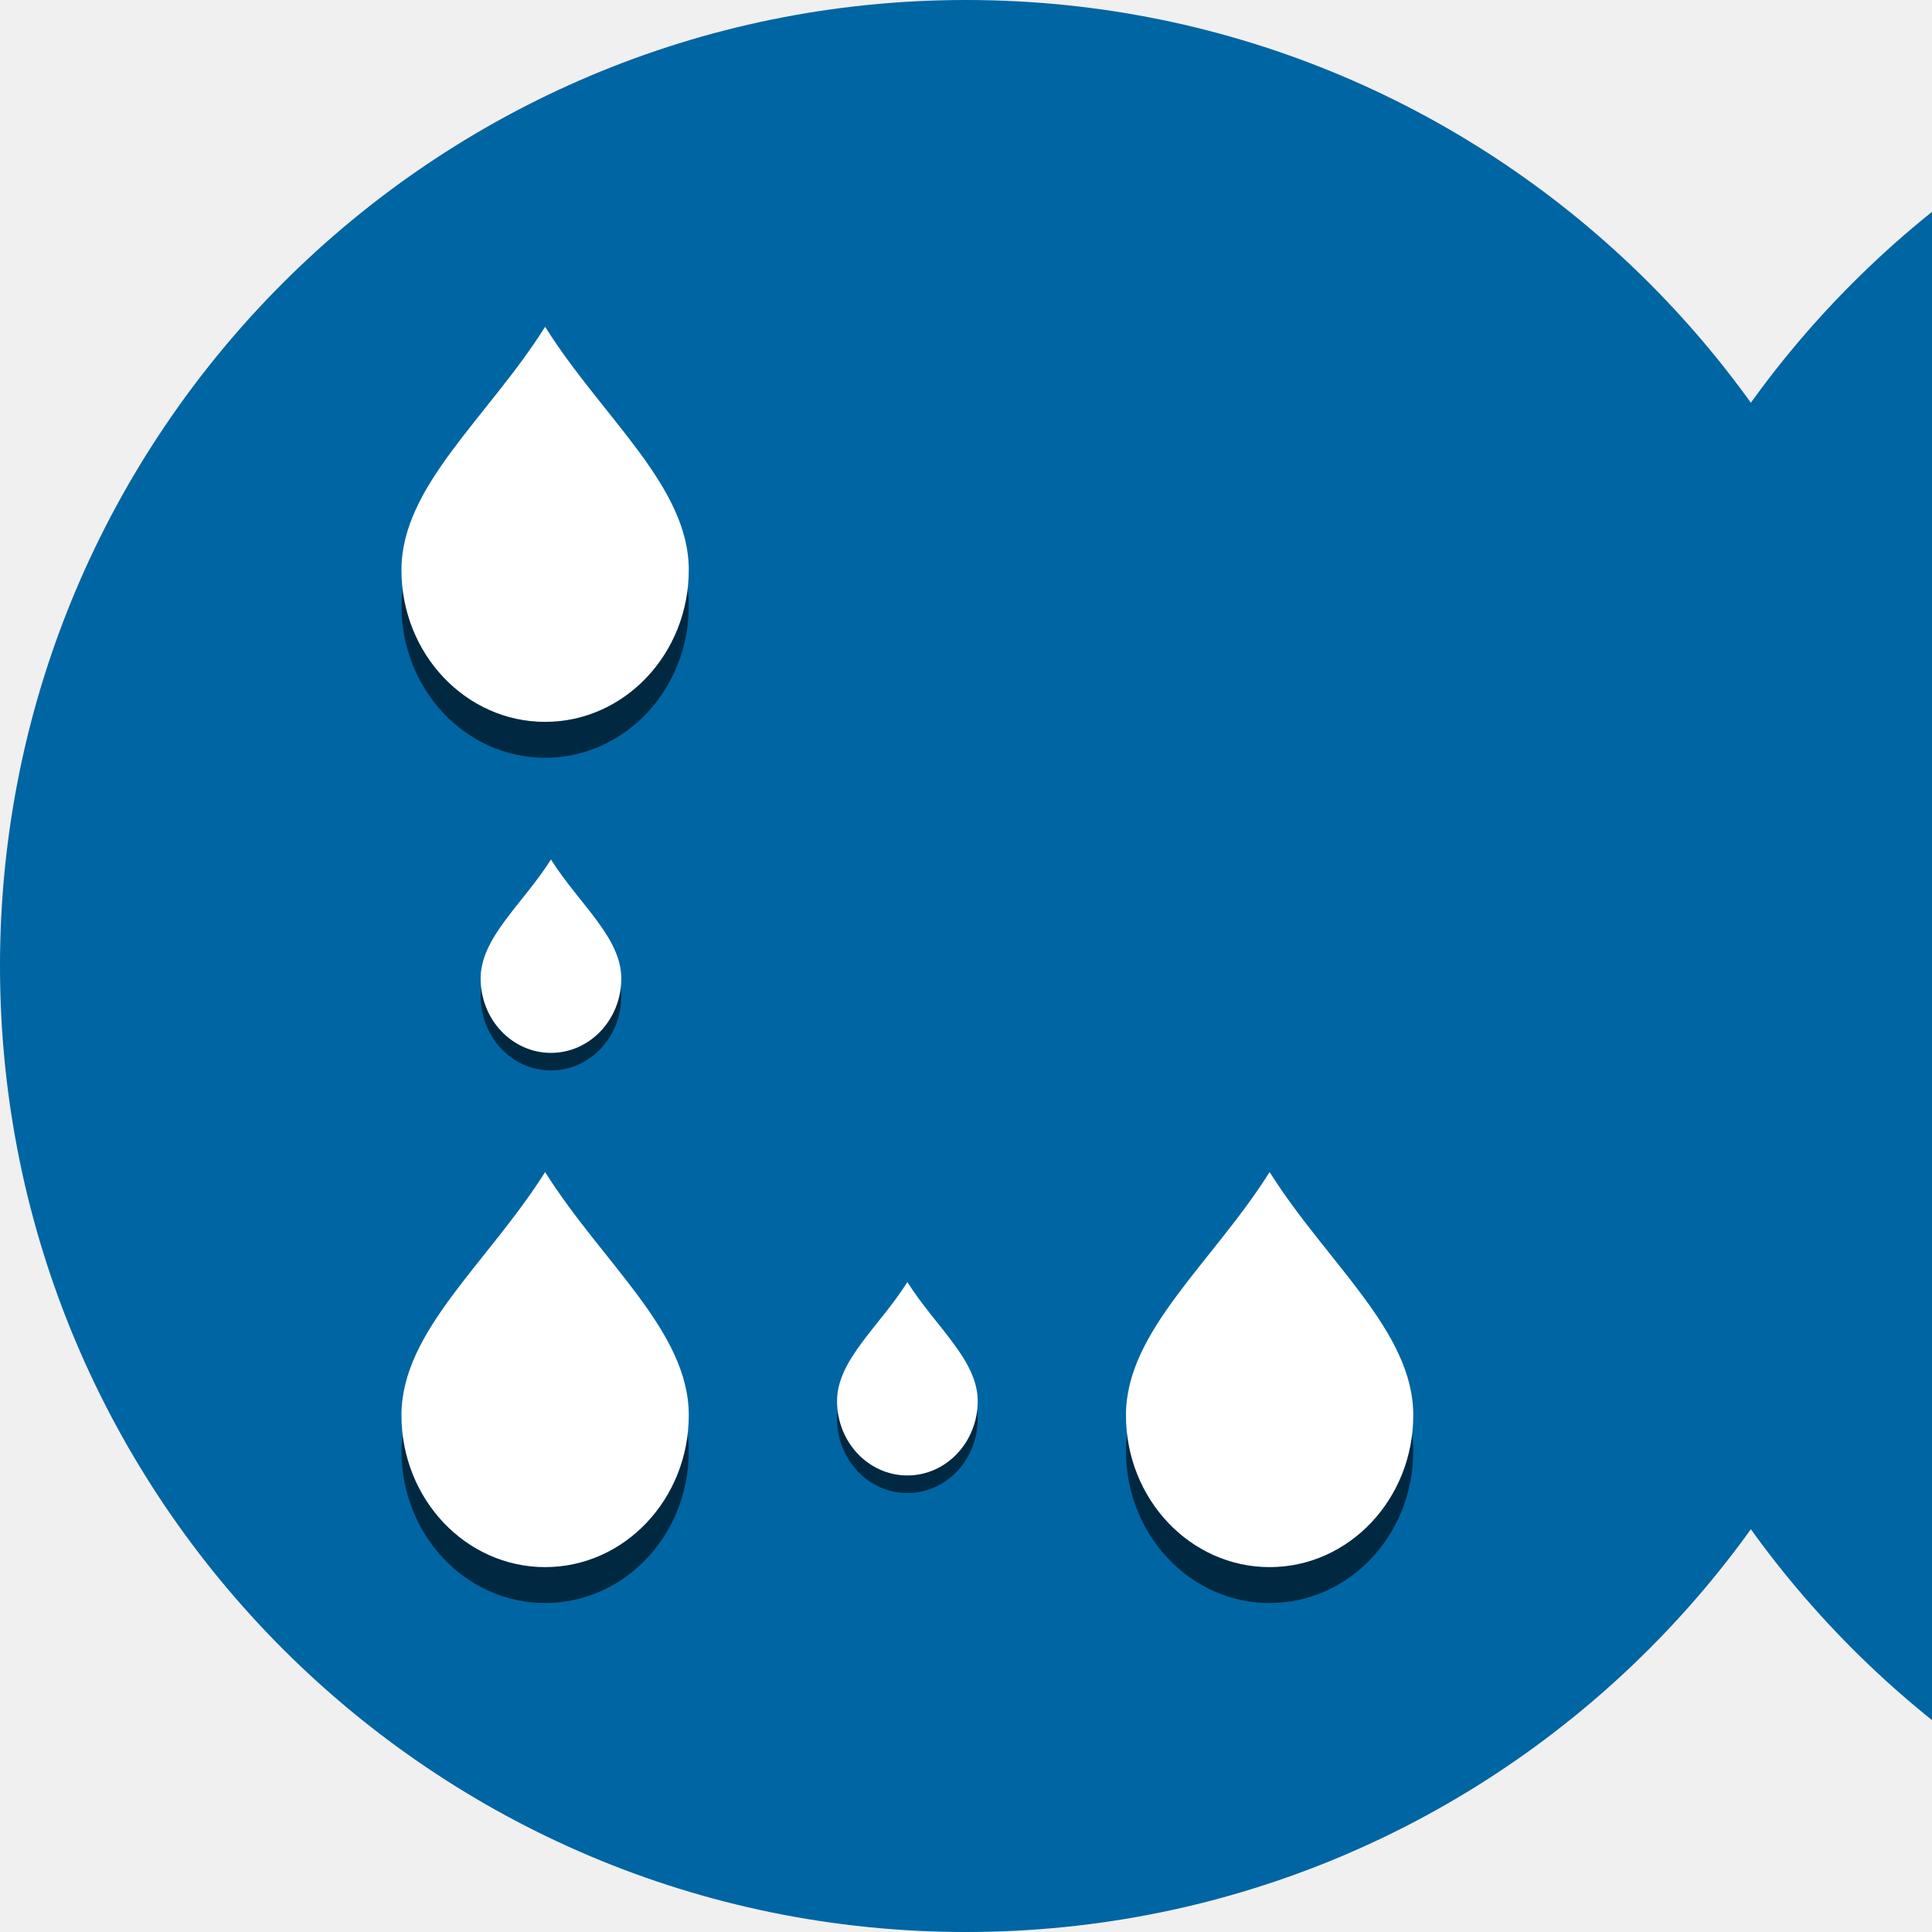
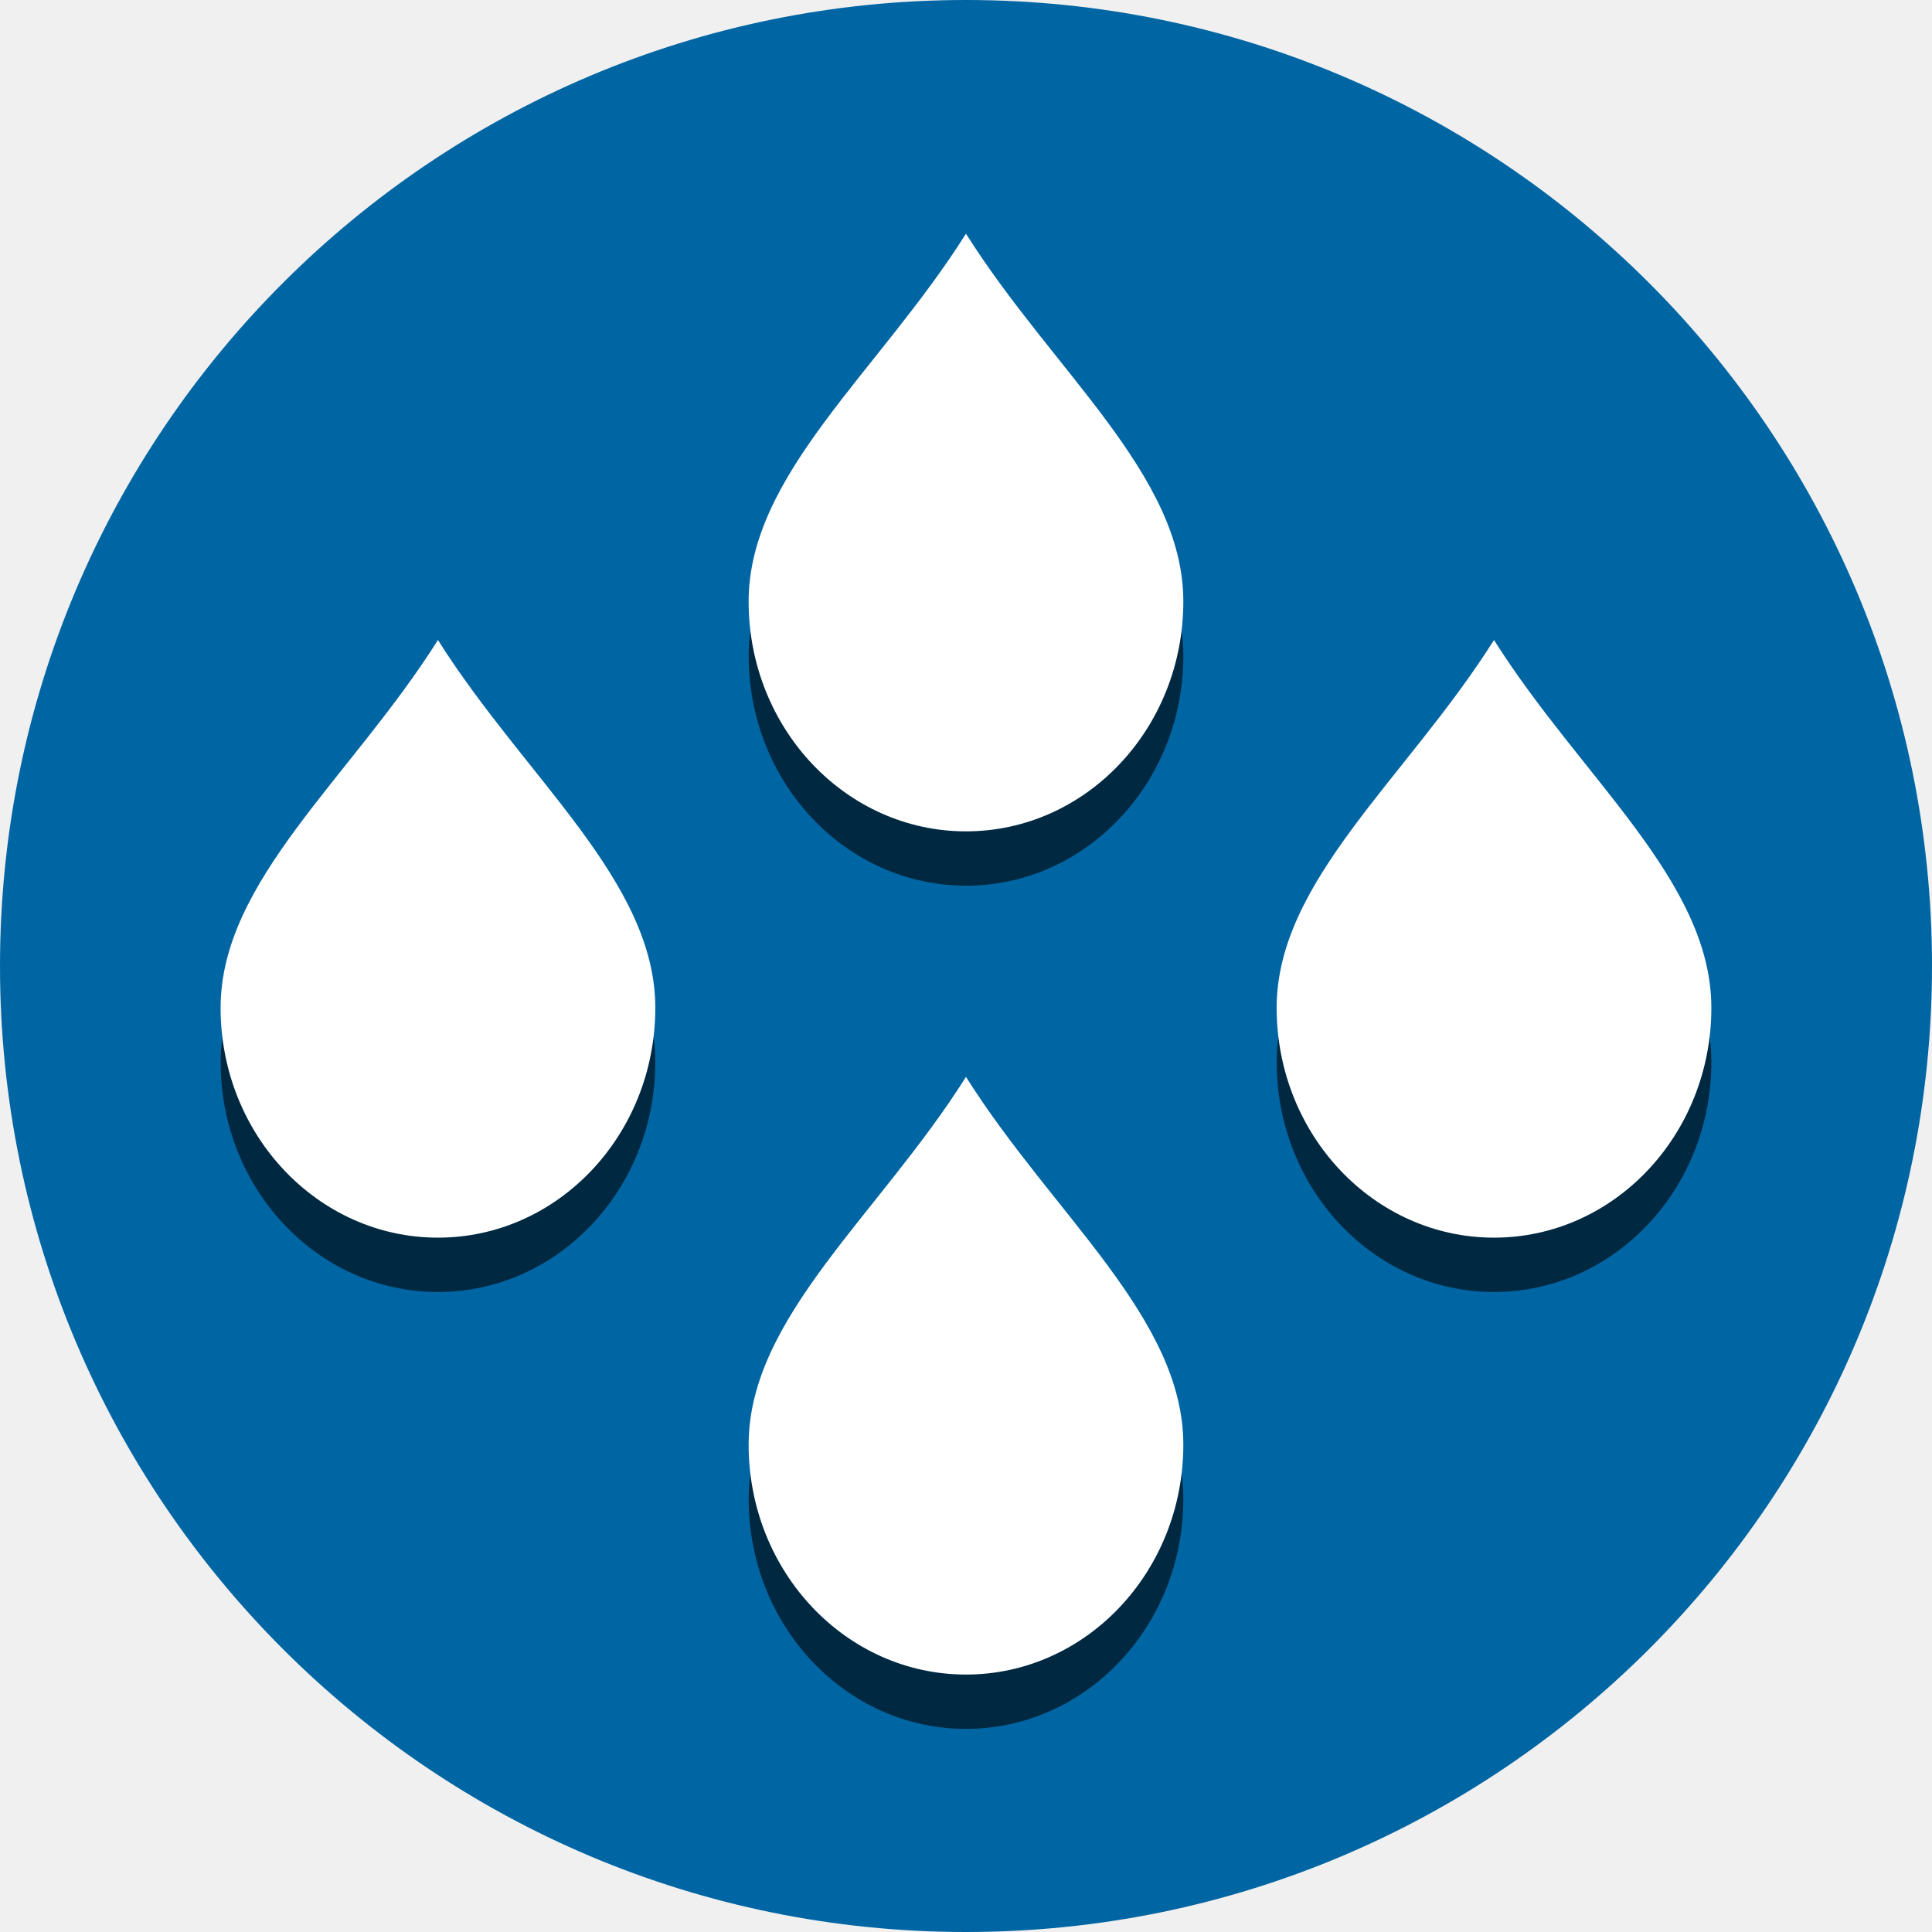
<svg xmlns="http://www.w3.org/2000/svg" enable-background="new 0 0 64 64" height="64px" version="1.1" viewBox="0 0 64 64" width="64px" xml:space="preserve" id="svg16">
  <defs id="defs20" />
-   <g id="g922" transform="translate(52)">
-     <circle cx="32" cy="32" r="32" id="circle920" style="fill:#0065a3;fill-opacity:1" />
-   </g>
  <g id="g4">
    <circle style="fill:#0065a3;fill-opacity:1" id="circle2" r="32" cy="32" cx="32" />
  </g>
  <g id="Layer_2" transform="matrix(0.5712819,0,0,0.5712819,13.92246,13.87683)" />
-   <g id="g900" transform="translate(1.424727,13.80656)">
-     <g style="opacity:0.6;fill:#000000;fill-opacity:1" id="g4576" transform="matrix(0.2974125,0,0,0.2974125,7.116321,23.23548)">
-       <path style="opacity:1;fill:#000000;fill-opacity:1" id="path4574" d="M 48,37.077 C 48,46.423 40.837,54 32,54 23.163,54 16,46.423 16,37.077 16,27.731 25.6,20.154 32,10 38.4,20.154 48,27.731 48,37.077 Z" />
+   <g transform="matrix(0.4895701,0,0,0.4895701,10.10841,16.22257)" id="g1176">
+     <g transform="matrix(0.2974125,0,0,0.2974125,7.116321,23.23548)" id="g1172" style="opacity:0.6;fill:#000000;fill-opacity:1" />
+   </g>
+   <g id="g4635">
+     <g style="stroke-width:0.661" transform="matrix(1.512898,0,0,1.512898,4.679706,-8.637646)" id="g4571">
+       <g style="stroke-width:0.661" transform="translate(1.424727,-14.19344)" id="g1144">
+         <g transform="matrix(0.2974125,0,0,0.2974125,7.116321,23.23548)" id="g1140" style="opacity:0.6;fill:#000000;fill-opacity:1;stroke-width:0.661">
+           <path d="M 48,37.077 C 48,46.423 40.837,54 32,54 23.163,54 16,46.423 16,37.077 16,27.731 25.6,20.154 32,10 38.4,20.154 48,27.731 48,37.077 Z" id="path1138" style="opacity:1;fill:#000000;fill-opacity:1;stroke-width:0.661" />
+         </g>
+         <path style="fill:#ffffff;stroke-width:0.197" id="path1142" d="m 21.392,33.073 c 0,2.78 -2.13,5.033 -4.759,5.033 -2.628,0 -4.759,-2.253 -4.759,-5.033 0,-2.78 2.855,-5.033 4.759,-8.053 1.903,3.02 4.759,5.273 4.759,8.053 z" />
+       </g>
    </g>
-     <path d="m 21.392,33.073 c 0,2.78 -2.13,5.033 -4.759,5.033 -2.628,0 -4.759,-2.253 -4.759,-5.033 0,-2.78 2.855,-5.033 4.759,-8.053 1.903,3.02 4.759,5.273 4.759,8.053 z" id="path4578" style="fill:#ffffff;stroke-width:0.297" />
+     <g id="g4603" transform="matrix(1.512898,0,0,1.512898,4.679706,19.29456)" style="stroke-width:0.661">
+       <g id="g4601" transform="translate(1.424727,-14.19344)" style="stroke-width:0.661">
+         <g style="opacity:0.6;fill:#000000;fill-opacity:1;stroke-width:0.661" id="g4597" transform="matrix(0.2974125,0,0,0.2974125,7.116321,23.23548)">
+           <path style="opacity:1;fill:#000000;fill-opacity:1;stroke-width:0.661" id="path4595" d="M 48,37.077 C 48,46.423 40.837,54 32,54 23.163,54 16,46.423 16,37.077 16,27.731 25.6,20.154 32,10 38.4,20.154 48,27.731 48,37.077 Z" />
+         </g>
+         <path d="m 21.392,33.073 c 0,2.78 -2.13,5.033 -4.759,5.033 -2.628,0 -4.759,-2.253 -4.759,-5.033 0,-2.78 2.855,-5.033 4.759,-8.053 1.903,3.02 4.759,5.273 4.759,8.053 z" id="path4599" style="fill:#ffffff;stroke-width:0.197" />
+       </g>
+     </g>
  </g>
-   <g transform="translate(25.42473,13.80656)" id="g1080">
-     <g transform="matrix(0.2974125,0,0,0.2974125,7.116321,23.23548)" id="g1076" style="opacity:0.6;fill:#000000;fill-opacity:1">
-       <path d="M 48,37.077 C 48,46.423 40.837,54 32,54 23.163,54 16,46.423 16,37.077 16,27.731 25.6,20.154 32,10 38.4,20.154 48,27.731 48,37.077 Z" id="path1074" style="opacity:1;fill:#000000;fill-opacity:1" />
+   <g id="g4613" transform="matrix(1.512898,0,0,1.512898,-12.81182,4.821669)" style="stroke-width:0.661">
+     <g id="g4611" transform="translate(1.424727,-14.19344)" style="stroke-width:0.661">
+       <g style="opacity:0.6;fill:#000000;fill-opacity:1;stroke-width:0.661" id="g4607" transform="matrix(0.2974125,0,0,0.2974125,7.116321,23.23548)">
+         <path style="opacity:1;fill:#000000;fill-opacity:1;stroke-width:0.661" id="path4605" d="M 48,37.077 C 48,46.423 40.837,54 32,54 23.163,54 16,46.423 16,37.077 16,27.731 25.6,20.154 32,10 38.4,20.154 48,27.731 48,37.077 Z" />
+       </g>
+       <path d="m 21.392,33.073 c 0,2.78 -2.13,5.033 -4.759,5.033 -2.628,0 -4.759,-2.253 -4.759,-5.033 0,-2.78 2.855,-5.033 4.759,-8.053 1.903,3.02 4.759,5.273 4.759,8.053 z" id="path4609" style="fill:#ffffff;stroke-width:0.197" />
    </g>
-     <path style="fill:#ffffff;stroke-width:0.297" id="path1078" d="m 21.392,33.073 c 0,2.78 -2.13,5.033 -4.759,5.033 -2.628,0 -4.759,-2.253 -4.759,-5.033 0,-2.78 2.855,-5.033 4.759,-8.053 1.903,3.02 4.759,5.273 4.759,8.053 z" />
  </g>
-   <g transform="translate(55.42473,13.80656)" id="g1104">
-     <g transform="matrix(0.2974125,0,0,0.2974125,7.116321,23.23548)" id="g1100" style="opacity:0.6;fill:#000000;fill-opacity:1">
-       <path d="M 48,37.077 C 48,46.423 40.837,54 32,54 23.163,54 16,46.423 16,37.077 16,27.731 25.6,20.154 32,10 38.4,20.154 48,27.731 48,37.077 Z" id="path1098" style="opacity:1;fill:#000000;fill-opacity:1" />
+   <g style="stroke-width:0.661" transform="matrix(1.512898,0,0,1.512898,22.17123,4.821669)" id="g4623">
+     <g style="stroke-width:0.661" transform="translate(1.424727,-14.19344)" id="g4621">
+       <g transform="matrix(0.2974125,0,0,0.2974125,7.116321,23.23548)" id="g4617" style="opacity:0.6;fill:#000000;fill-opacity:1;stroke-width:0.661">
+         <path d="M 48,37.077 C 48,46.423 40.837,54 32,54 23.163,54 16,46.423 16,37.077 16,27.731 25.6,20.154 32,10 38.4,20.154 48,27.731 48,37.077 Z" id="path4615" style="opacity:1;fill:#000000;fill-opacity:1;stroke-width:0.661" />
+       </g>
+       <path style="fill:#ffffff;stroke-width:0.197" id="path4619" d="m 21.392,33.073 c 0,2.78 -2.13,5.033 -4.759,5.033 -2.628,0 -4.759,-2.253 -4.759,-5.033 0,-2.78 2.855,-5.033 4.759,-8.053 1.903,3.02 4.759,5.273 4.759,8.053 z" />
    </g>
-     <path style="fill:#ffffff;stroke-width:0.297" id="path1102" d="m 21.392,33.073 c 0,2.78 -2.13,5.033 -4.759,5.033 -2.628,0 -4.759,-2.253 -4.759,-5.033 0,-2.78 2.855,-5.033 4.759,-8.053 1.903,3.02 4.759,5.273 4.759,8.053 z" />
-   </g>
-   <g id="g1112" transform="translate(69.42473,-0.19344)">
-     <g style="opacity:0.6;fill:#000000;fill-opacity:1" id="g1108" transform="matrix(0.2974125,0,0,0.2974125,7.116321,23.23548)">
-       <path style="opacity:1;fill:#000000;fill-opacity:1" id="path1106" d="M 48,37.077 C 48,46.423 40.837,54 32,54 23.163,54 16,46.423 16,37.077 16,27.731 25.6,20.154 32,10 38.4,20.154 48,27.731 48,37.077 Z" />
-     </g>
-     <path d="m 21.392,33.073 c 0,2.78 -2.13,5.033 -4.759,5.033 -2.628,0 -4.759,-2.253 -4.759,-5.033 0,-2.78 2.855,-5.033 4.759,-8.053 1.903,3.02 4.759,5.273 4.759,8.053 z" id="path1110" style="fill:#ffffff;stroke-width:0.297" />
-   </g>
-   <g id="g1128" transform="translate(55.42473,-14.19344)">
-     <g style="opacity:0.6;fill:#000000;fill-opacity:1" id="g1124" transform="matrix(0.2974125,0,0,0.2974125,7.116321,23.23548)">
-       <path style="opacity:1;fill:#000000;fill-opacity:1" id="path1122" d="M 48,37.077 C 48,46.423 40.837,54 32,54 23.163,54 16,46.423 16,37.077 16,27.731 25.6,20.154 32,10 38.4,20.154 48,27.731 48,37.077 Z" />
-     </g>
-     <path d="m 21.392,33.073 c 0,2.78 -2.13,5.033 -4.759,5.033 -2.628,0 -4.759,-2.253 -4.759,-5.033 0,-2.78 2.855,-5.033 4.759,-8.053 1.903,3.02 4.759,5.273 4.759,8.053 z" id="path1126" style="fill:#ffffff;stroke-width:0.297" />
-   </g>
-   <g transform="translate(1.424727,-14.19344)" id="g1144">
-     <g transform="matrix(0.2974125,0,0,0.2974125,7.116321,23.23548)" id="g1140" style="opacity:0.6;fill:#000000;fill-opacity:1">
-       <path d="M 48,37.077 C 48,46.423 40.837,54 32,54 23.163,54 16,46.423 16,37.077 16,27.731 25.6,20.154 32,10 38.4,20.154 48,27.731 48,37.077 Z" id="path1138" style="opacity:1;fill:#000000;fill-opacity:1" />
-     </g>
-     <path style="fill:#ffffff;stroke-width:0.297" id="path1142" d="m 21.392,33.073 c 0,2.78 -2.13,5.033 -4.759,5.033 -2.628,0 -4.759,-2.253 -4.759,-5.033 0,-2.78 2.855,-5.033 4.759,-8.053 1.903,3.02 4.759,5.273 4.759,8.053 z" />
-   </g>
-   <g id="g1152" transform="translate(83.42473,13.80656)">
-     <g style="opacity:0.6;fill:#000000;fill-opacity:1" id="g1148" transform="matrix(0.2974125,0,0,0.2974125,7.116321,23.23548)">
-       <path style="opacity:1;fill:#000000;fill-opacity:1" id="path1146" d="M 48,37.077 C 48,46.423 40.837,54 32,54 23.163,54 16,46.423 16,37.077 16,27.731 25.6,20.154 32,10 38.4,20.154 48,27.731 48,37.077 Z" />
-     </g>
-     <path d="m 21.392,33.073 c 0,2.78 -2.13,5.033 -4.759,5.033 -2.628,0 -4.759,-2.253 -4.759,-5.033 0,-2.78 2.855,-5.033 4.759,-8.053 1.903,3.02 4.759,5.273 4.759,8.053 z" id="path1150" style="fill:#ffffff;stroke-width:0.297" />
-   </g>
-   <g transform="translate(83.42473,-14.19344)" id="g1160">
-     <g transform="matrix(0.2974125,0,0,0.2974125,7.116321,23.23548)" id="g1156" style="opacity:0.6;fill:#000000;fill-opacity:1">
-       <path d="M 48,37.077 C 48,46.423 40.837,54 32,54 23.163,54 16,46.423 16,37.077 16,27.731 25.6,20.154 32,10 38.4,20.154 48,27.731 48,37.077 Z" id="path1154" style="opacity:1;fill:#000000;fill-opacity:1" />
-     </g>
-     <path style="fill:#ffffff;stroke-width:0.297" id="path1158" d="m 21.392,33.073 c 0,2.78 -2.13,5.033 -4.759,5.033 -2.628,0 -4.759,-2.253 -4.759,-5.033 0,-2.78 2.855,-5.033 4.759,-8.053 1.903,3.02 4.759,5.273 4.759,8.053 z" />
-   </g>
-   <g id="g1168" transform="matrix(0.4895701,0,0,0.4895701,21.91497,30.22089)">
-     <g style="opacity:0.6;fill:#000000;fill-opacity:1" id="g1164" transform="matrix(0.2974125,0,0,0.2974125,7.116321,23.23548)">
-       <path style="opacity:1;fill:#000000;fill-opacity:1" id="path1162" d="M 48,37.077 C 48,46.423 40.837,54 32,54 23.163,54 16,46.423 16,37.077 16,27.731 25.6,20.154 32,10 38.4,20.154 48,27.731 48,37.077 Z" />
-     </g>
-     <path d="m 21.392,33.073 c 0,2.78 -2.13,5.033 -4.759,5.033 -2.628,0 -4.759,-2.253 -4.759,-5.033 0,-2.78 2.855,-5.033 4.759,-8.053 1.903,3.02 4.759,5.273 4.759,8.053 z" id="path1166" style="fill:#ffffff;stroke-width:0.297" />
-   </g>
-   <g transform="matrix(0.4895701,0,0,0.4895701,10.10841,16.22257)" id="g1176">
-     <g transform="matrix(0.2974125,0,0,0.2974125,7.116321,23.23548)" id="g1172" style="opacity:0.6;fill:#000000;fill-opacity:1">
-       <path d="M 48,37.077 C 48,46.423 40.837,54 32,54 23.163,54 16,46.423 16,37.077 16,27.731 25.6,20.154 32,10 38.4,20.154 48,27.731 48,37.077 Z" id="path1170" style="opacity:1;fill:#000000;fill-opacity:1" />
-     </g>
-     <path style="fill:#ffffff;stroke-width:0.297" id="path1174" d="m 21.392,33.073 c 0,2.78 -2.13,5.033 -4.759,5.033 -2.628,0 -4.759,-2.253 -4.759,-5.033 0,-2.78 2.855,-5.033 4.759,-8.053 1.903,3.02 4.759,5.273 4.759,8.053 z" />
-   </g>
-   <g id="g1184" transform="matrix(0.4895701,0,0,0.4895701,63.71817,16.03081)">
-     <g style="opacity:0.6;fill:#000000;fill-opacity:1" id="g1180" transform="matrix(0.2974125,0,0,0.2974125,7.116321,23.23548)">
-       <path style="opacity:1;fill:#000000;fill-opacity:1" id="path1178" d="M 48,37.077 C 48,46.423 40.837,54 32,54 23.163,54 16,46.423 16,37.077 16,27.731 25.6,20.154 32,10 38.4,20.154 48,27.731 48,37.077 Z" />
-     </g>
-     <path d="m 21.392,33.073 c 0,2.78 -2.13,5.033 -4.759,5.033 -2.628,0 -4.759,-2.253 -4.759,-5.033 0,-2.78 2.855,-5.033 4.759,-8.053 1.903,3.02 4.759,5.273 4.759,8.053 z" id="path1182" style="fill:#ffffff;stroke-width:0.297" />
-   </g>
-   <g transform="matrix(0.4895701,0,0,0.4895701,91.33129,16.79784)" id="g1192">
-     <g transform="matrix(0.2974125,0,0,0.2974125,7.116321,23.23548)" id="g1188" style="opacity:0.6;fill:#000000;fill-opacity:1">
-       <path d="M 48,37.077 C 48,46.423 40.837,54 32,54 23.163,54 16,46.423 16,37.077 16,27.731 25.6,20.154 32,10 38.4,20.154 48,27.731 48,37.077 Z" id="path1186" style="opacity:1;fill:#000000;fill-opacity:1" />
-     </g>
-     <path style="fill:#ffffff;stroke-width:0.297" id="path1190" d="m 21.392,33.073 c 0,2.78 -2.13,5.033 -4.759,5.033 -2.628,0 -4.759,-2.253 -4.759,-5.033 0,-2.78 2.855,-5.033 4.759,-8.053 1.903,3.02 4.759,5.273 4.759,8.053 z" />
  </g>
</svg>
